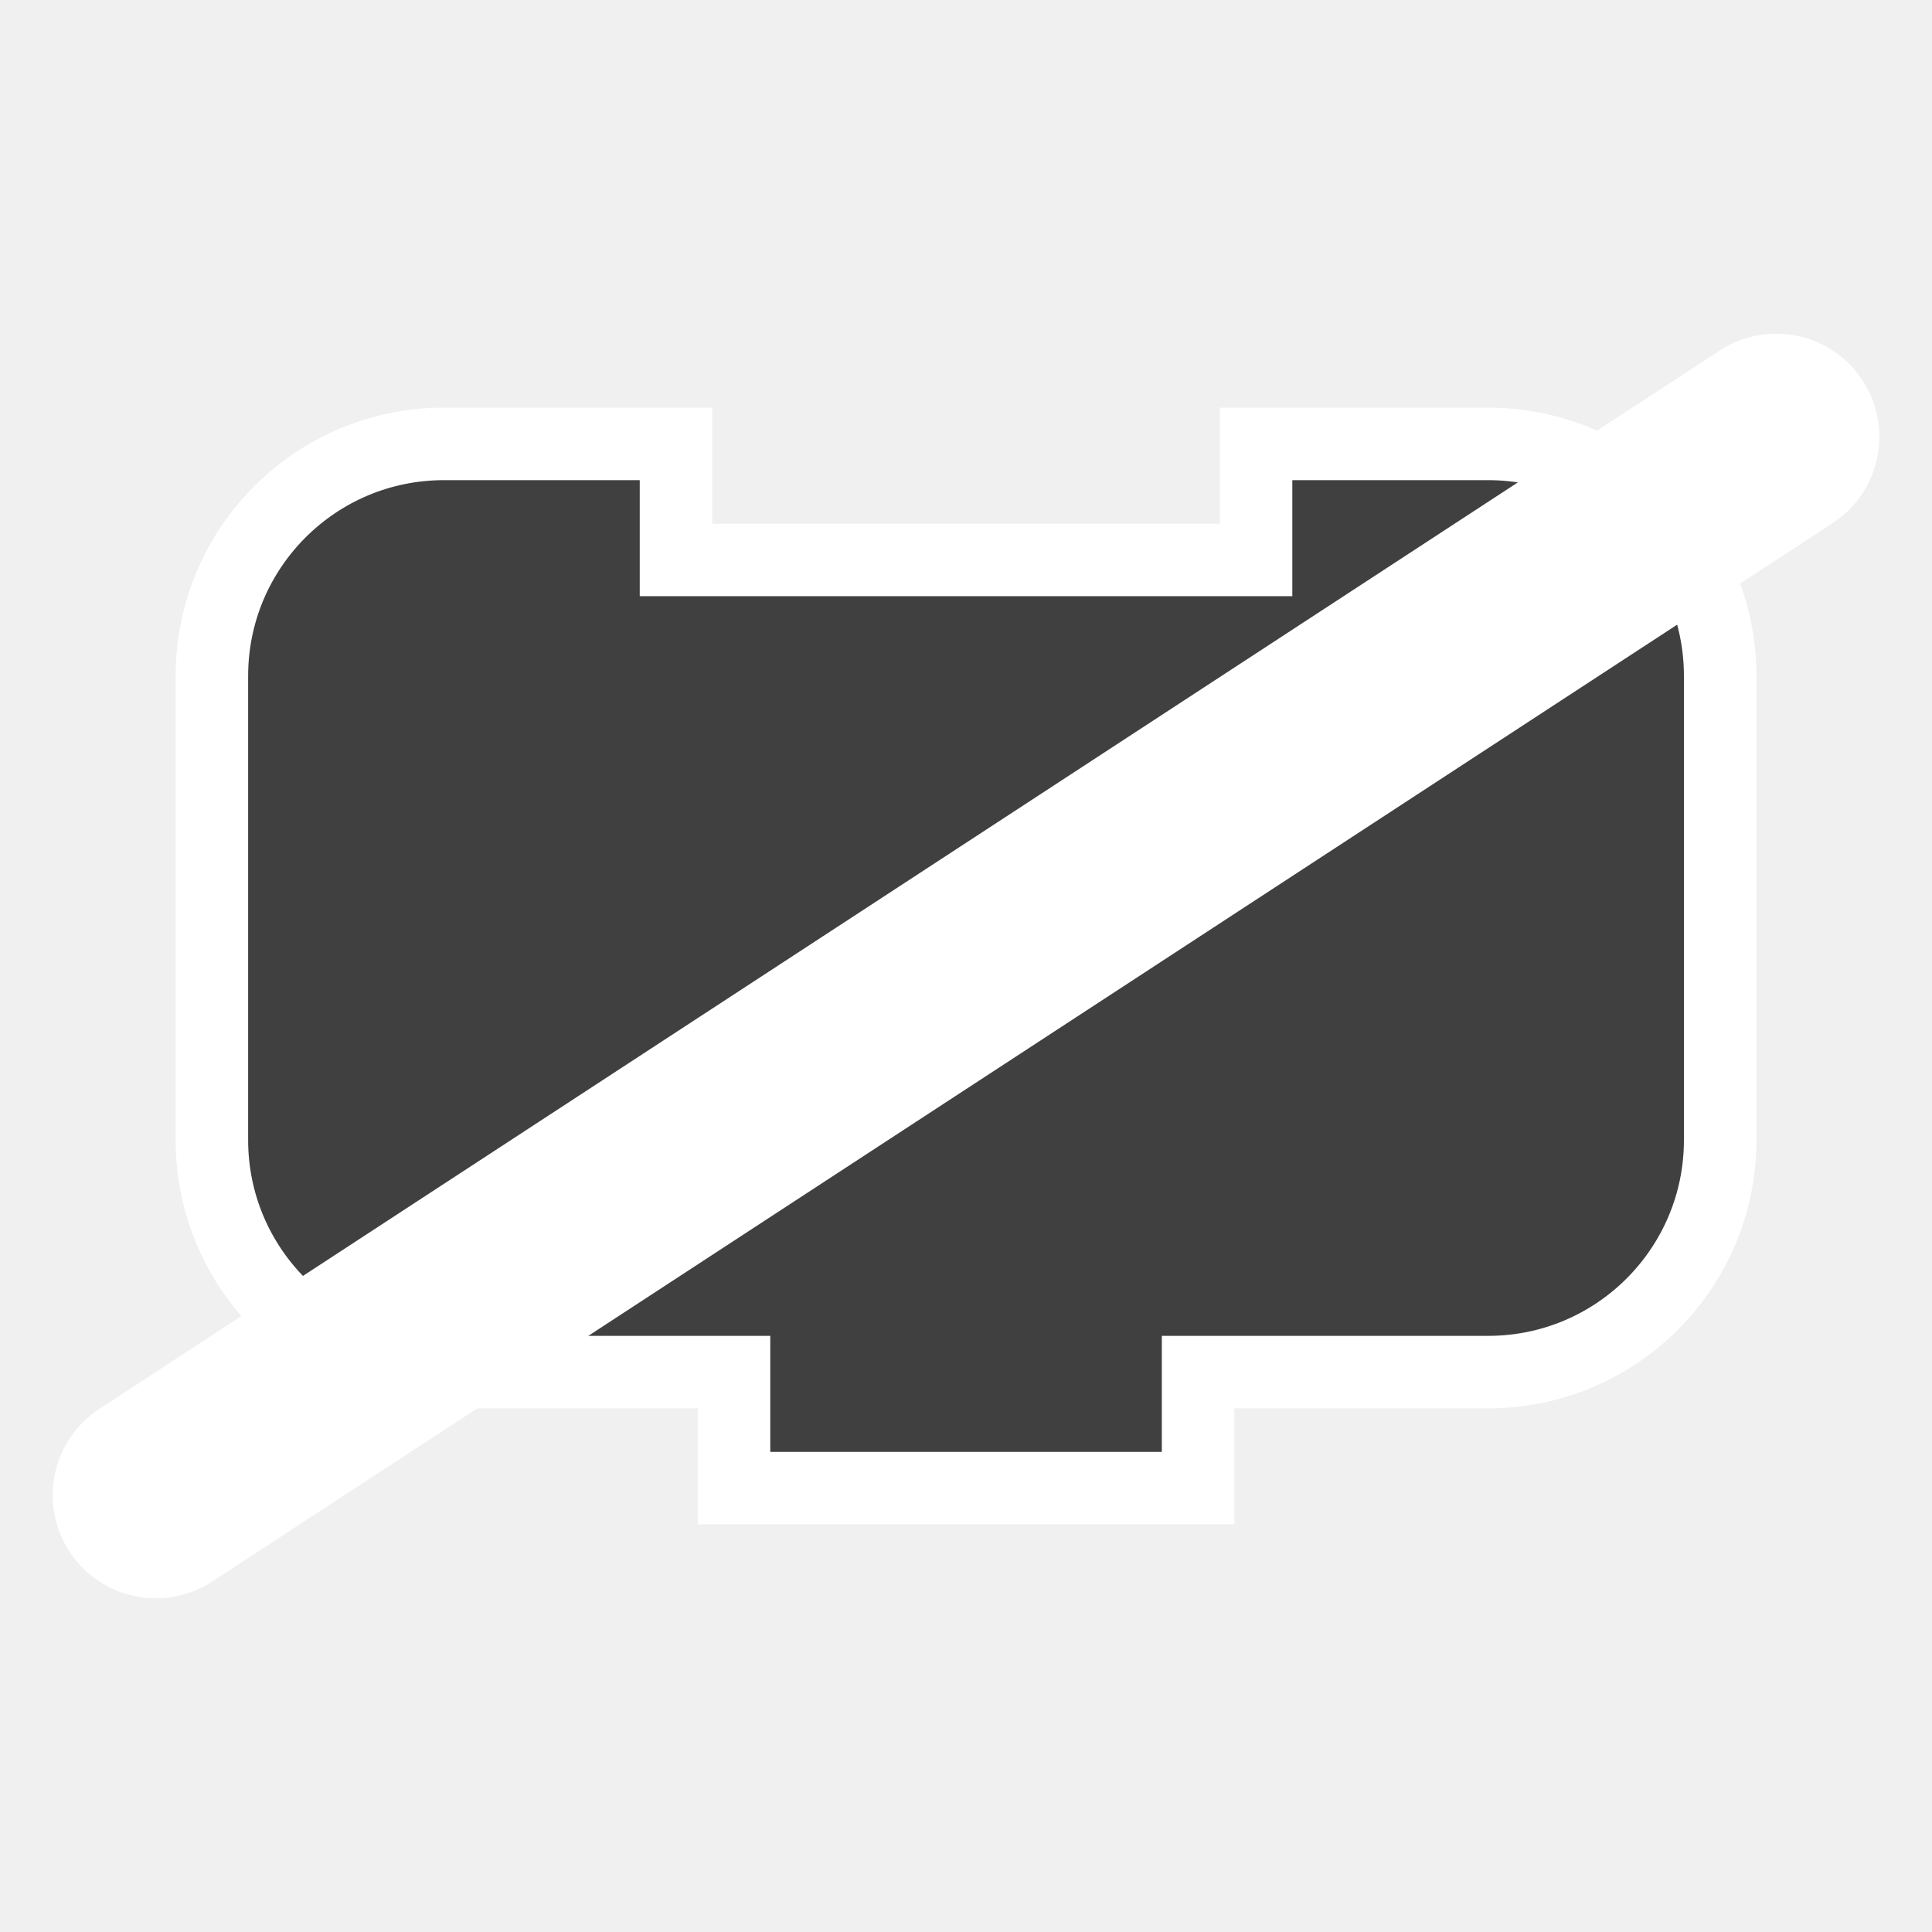
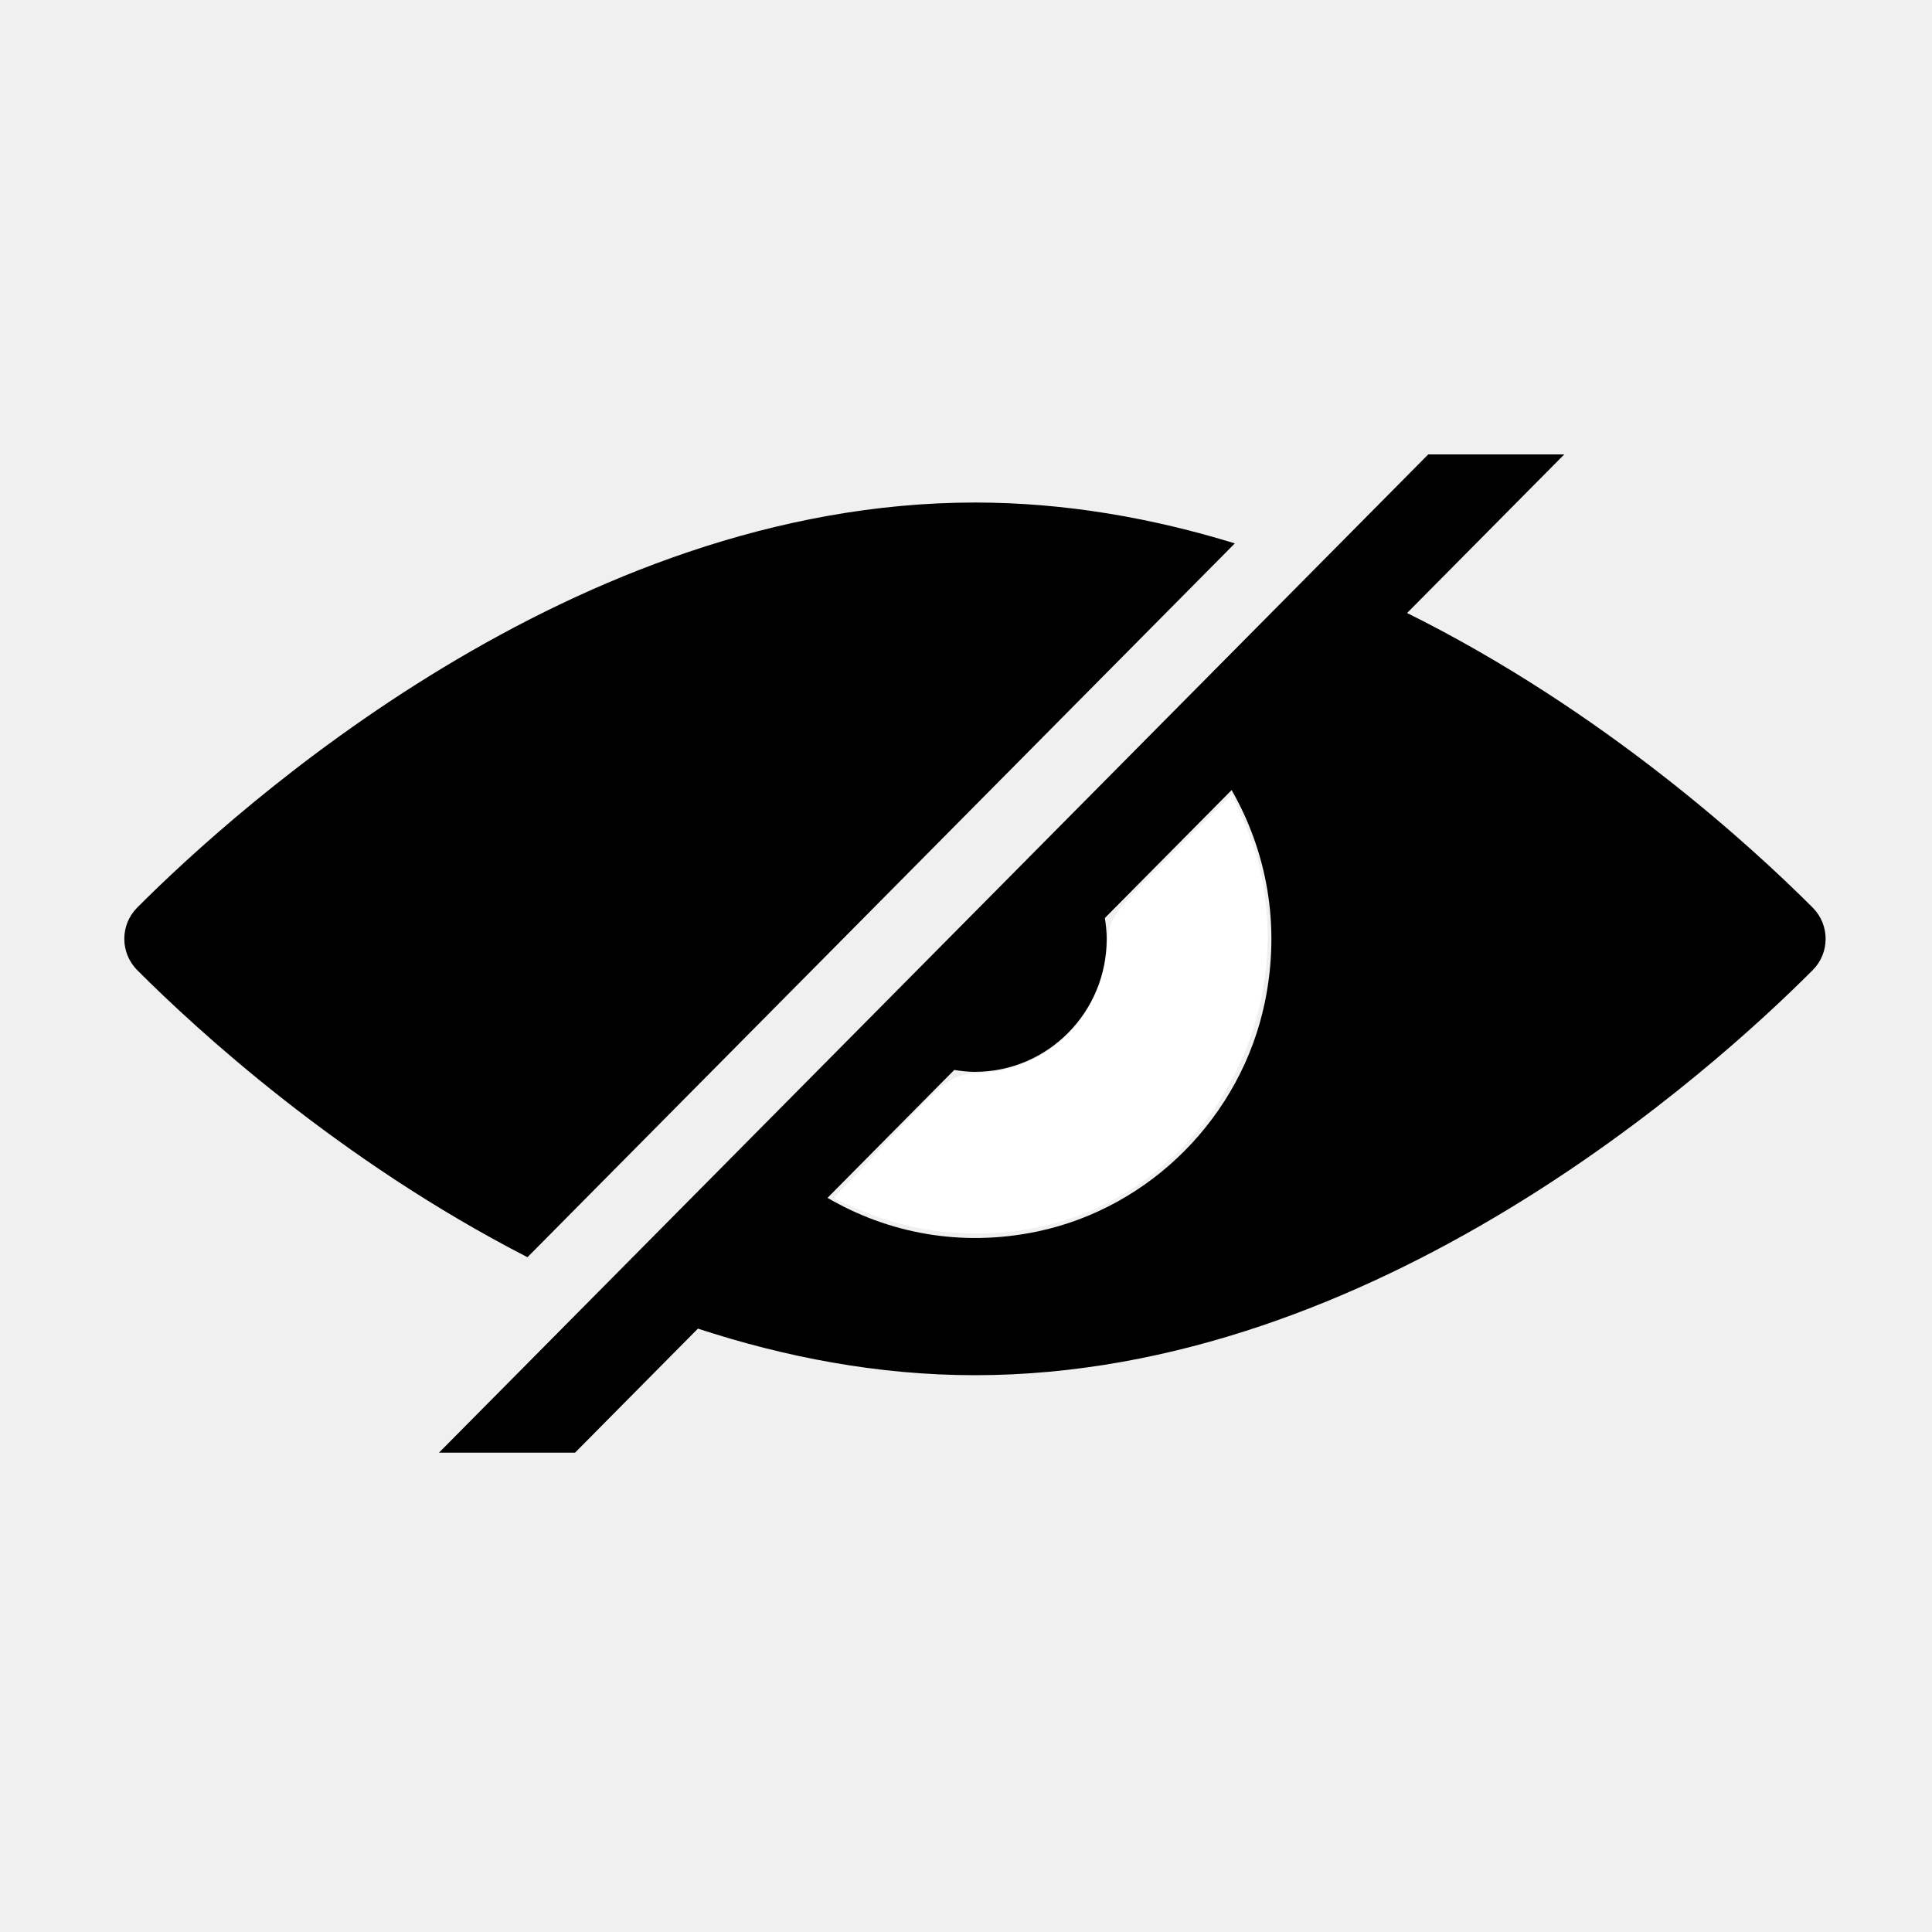
- <svg xmlns="http://www.w3.org/2000/svg" version="1.0" width="55" height="55" id="svg2">
-   <defs id="defs6" />
-   <path d="m 6.032,25.849 0,-6.606 a 6.606,6.606 0 0 1 6.606,-6.606 l 6.606,0 0,3.303 16.514,0 0,-3.303 6.606,0 a 6.606,6.606 0 0 1 6.606,6.606 l 0,6.606 0,6.606 a 6.606,6.606 0 0 1 -6.606,6.606 l -6.606,0 -1.651,0 0,3.303 -13.211,0 0,-3.303 -1.651,0 -6.606,0 A 6.606,6.606 0 0 1 6.032,32.454 l 0,-6.606 z" id="path2882" style="fill:#404040;fill-opacity:1;stroke:#ffffff;stroke-width:2.064;stroke-linecap:square;stroke-miterlimit:4;stroke-opacity:1;stroke-dasharray:none" />
-   <path d="M 4.435,42.565 50.565,12.435" id="path2988" style="fill:#ff0000;stroke:#ffffff;stroke-width:5.871;stroke-linecap:round;stroke-linejoin:miter;stroke-miterlimit:4;stroke-opacity:1;stroke-dasharray:none" />
+ <svg xmlns="http://www.w3.org/2000/svg" xmlns:ns1="http://www.openswatchbook.org/uri/2009/osb" version="1.1" id="svg2" viewBox="0 0 55 55" height="55" width="55">
+   <defs id="defs4">
+     <linearGradient id="linearGradient4196" ns1:paint="solid">
+       <stop style="stop-color:#000000;stop-opacity:1;" offset="0" id="stop4198" />
+     </linearGradient>
+   </defs>
+   <g id="g4147" transform="matrix(0.4919099,0,0,0.4676097,4.439958,5.178537)">
+     <g id="g4221" transform="matrix(2.032892,0,0,2.138536,-144.478,-20.34666)">
+       <g id="g4203" style="fill:none;fill-rule:evenodd;stroke:none;stroke-width:1" transform="matrix(0.7896107,0,0,0.7967913,70.17803,16.6091)">
+         <g id="g4205" transform="translate(0,1)" style="fill:#000000">
+           <path id="path4207" d="m 40.026,3.011 c -2.958,-0.902 -6.105,-1.46 -9.369,-1.46 -14.446,0 -26.606,10.9 -30.202,14.471 -0.622,0.618 -0.621,1.62 0.001,2.237 2.127,2.113 7.25,6.787 14.068,10.255 L 40.026,3.011" />
+           <path id="path4209" d="M 60.859,16.023 C 58.674,13.855 53.329,8.989 46.237,5.498 l 5.667,-5.667 -4.904,0 -35.667,35.667 4.905,0 4.431,-4.432 c 3.138,1.018 6.494,1.664 9.988,1.664 14.446,0 26.605,-10.898 30.202,-14.471 0.623,-0.618 0.623,-1.618 0,-2.236 l 0,0 z m -19.75,3.379 c -0.851,4.075 -4.116,7.34 -8.191,8.191 -2.786,0.581 -5.414,0.049 -7.577,-1.199 l 4.57,-4.57 c 0.243,0.039 0.491,0.067 0.746,0.067 2.624,0 4.75,-2.127 4.75,-4.75 0,-0.255 -0.027,-0.503 -0.066,-0.746 l 4.57,-4.571 c 1.247,2.164 1.78,4.791 1.198,7.578 l 0,0 z" />
+         </g>
+       </g>
+       <path style="fill:#ffffff;fill-opacity:1;stroke:none;stroke-width:1.5;stroke-miterlimit:4;stroke-dasharray:none;stroke-opacity:1" d="m 26.659,35.038 c -0.598,-0.07 -1.493,-0.301 -1.991,-0.515 l -0.904,-0.389 1.637,-1.761 c 1.636,-1.76 1.638,-1.761 2.578,-1.824 2.054,-0.138 3.567,-1.742 3.567,-3.78 0,-0.575 0.178,-0.817 1.76,-2.393 l 1.76,-1.753 0.363,0.846 c 1.886,4.399 -0.442,9.666 -4.957,11.214 -1.187,0.407 -2.398,0.52 -3.813,0.355 z" id="path4140" transform="translate(66.63021,4.335761)" />
+       <path style="fill:#ffffff;fill-opacity:1;stroke:none;stroke-width:1.5;stroke-miterlimit:4;stroke-dasharray:none;stroke-opacity:1" d="m 26.638,35.036 c -0.609,-0.071 -1.508,-0.312 -1.997,-0.537 l -0.89,-0.408 1.644,-1.742 c 1.597,-1.692 1.668,-1.743 2.492,-1.793 1.952,-0.117 3.46,-1.584 3.621,-3.523 0.077,-0.926 0.11,-0.975 1.82,-2.679 l 1.742,-1.735 0.358,0.81 c 1.271,2.874 0.656,6.552 -1.495,8.945 -1.872,2.083 -4.388,3 -7.296,2.662 z" id="path4142" transform="translate(66.63021,4.335761)" />
+     </g>
+   </g>
</svg>
